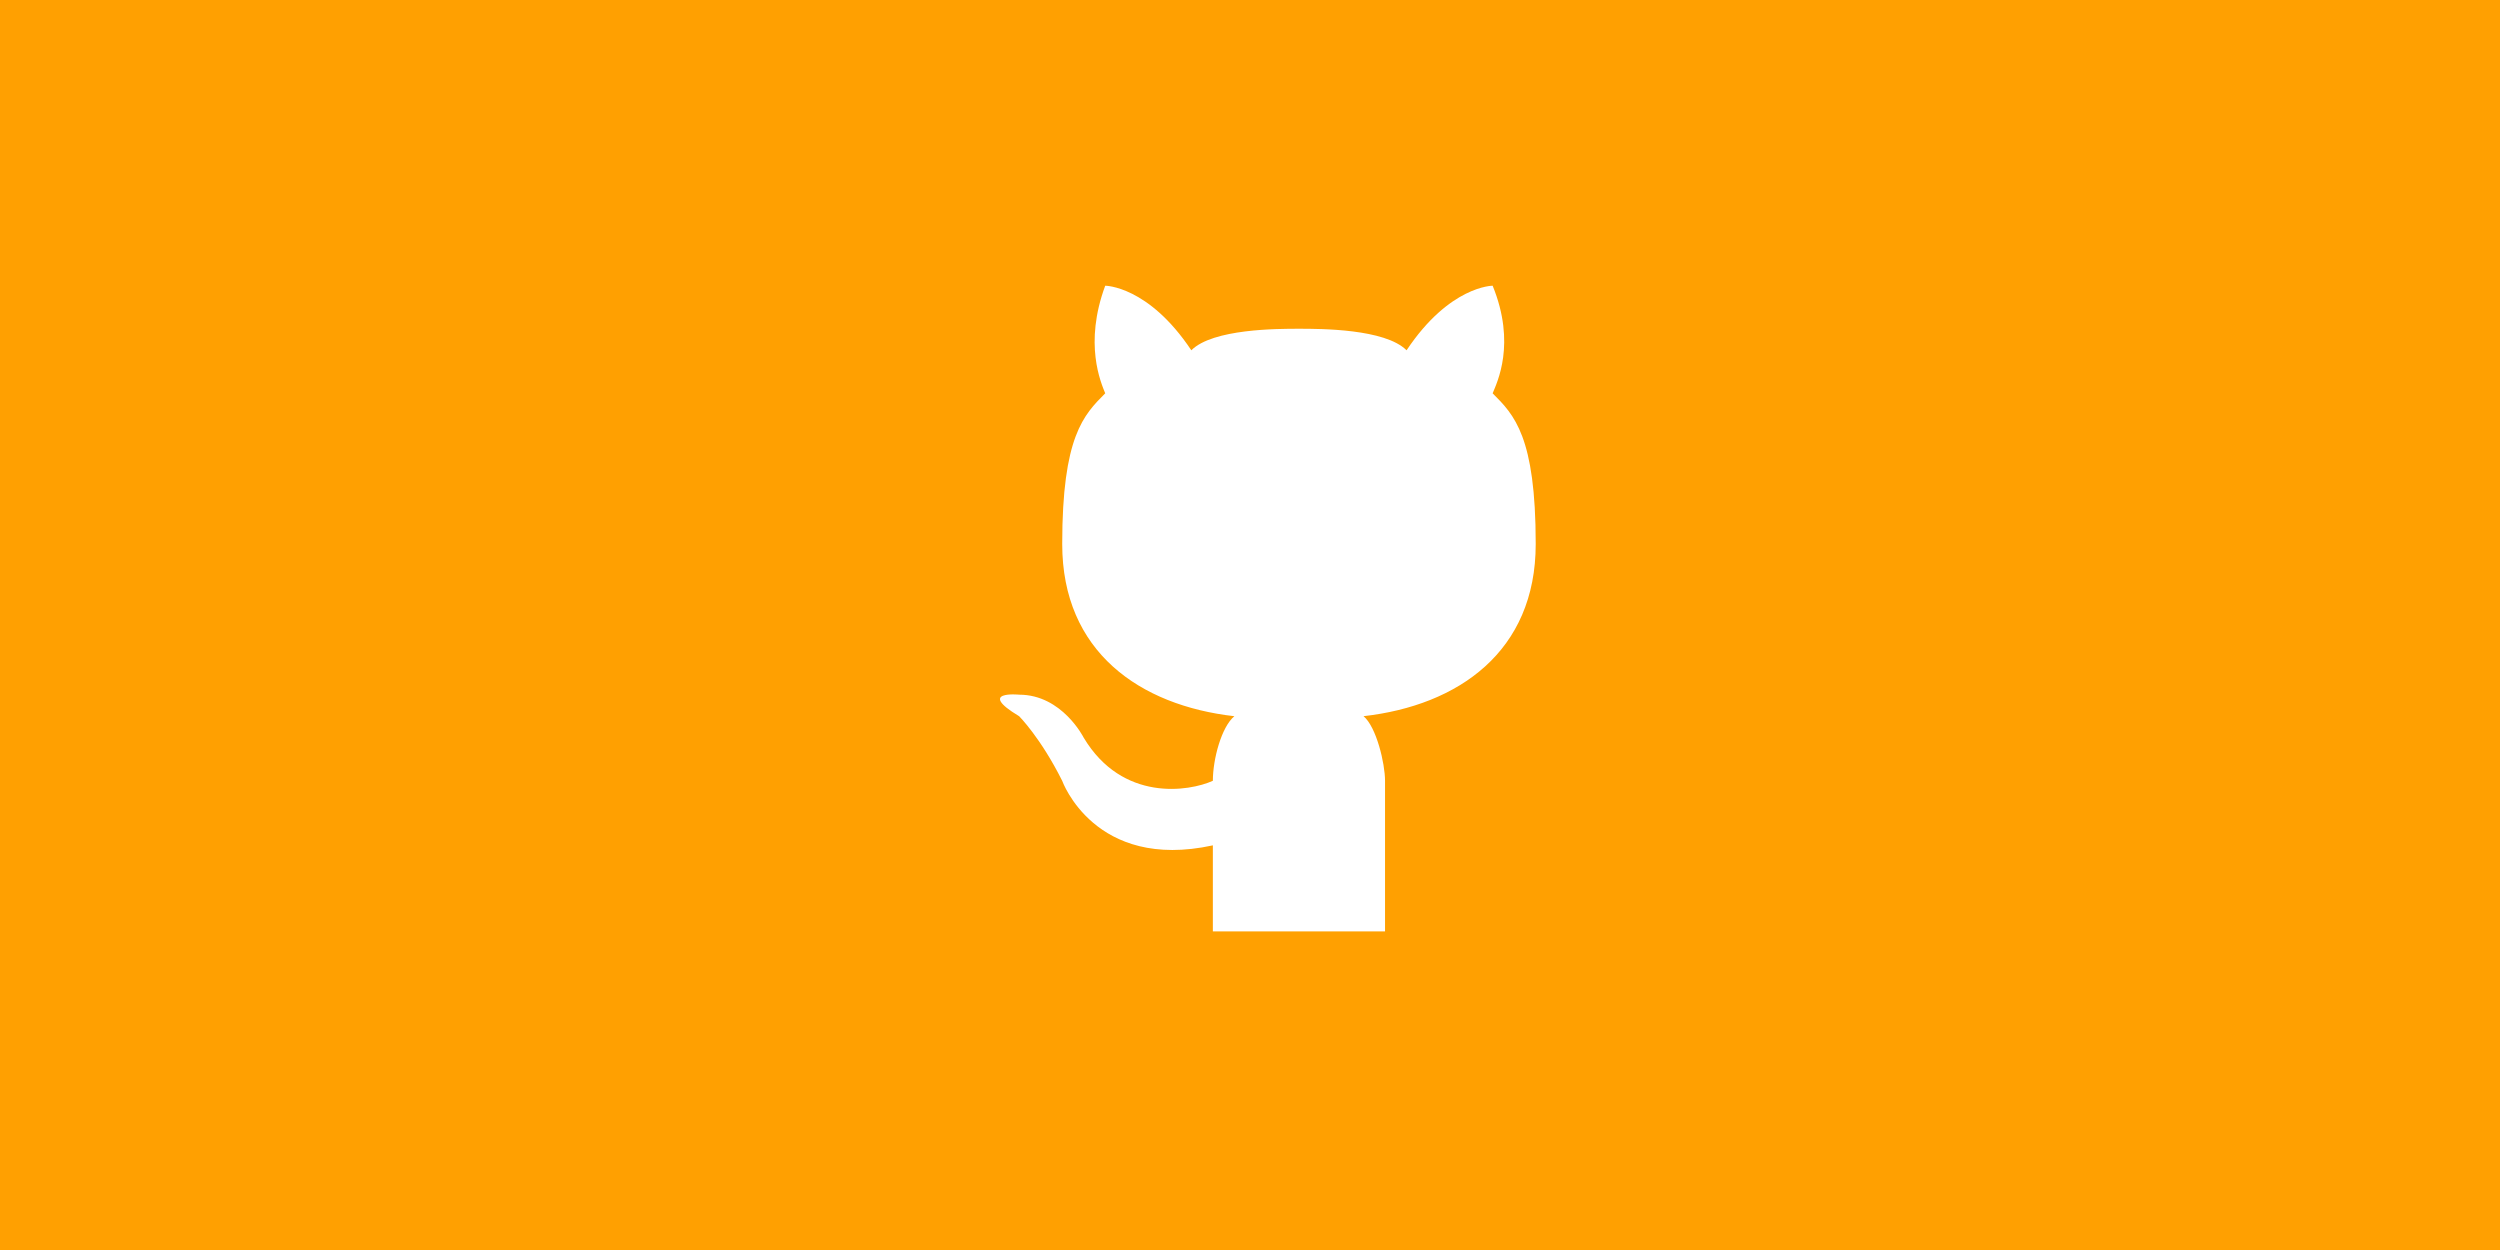
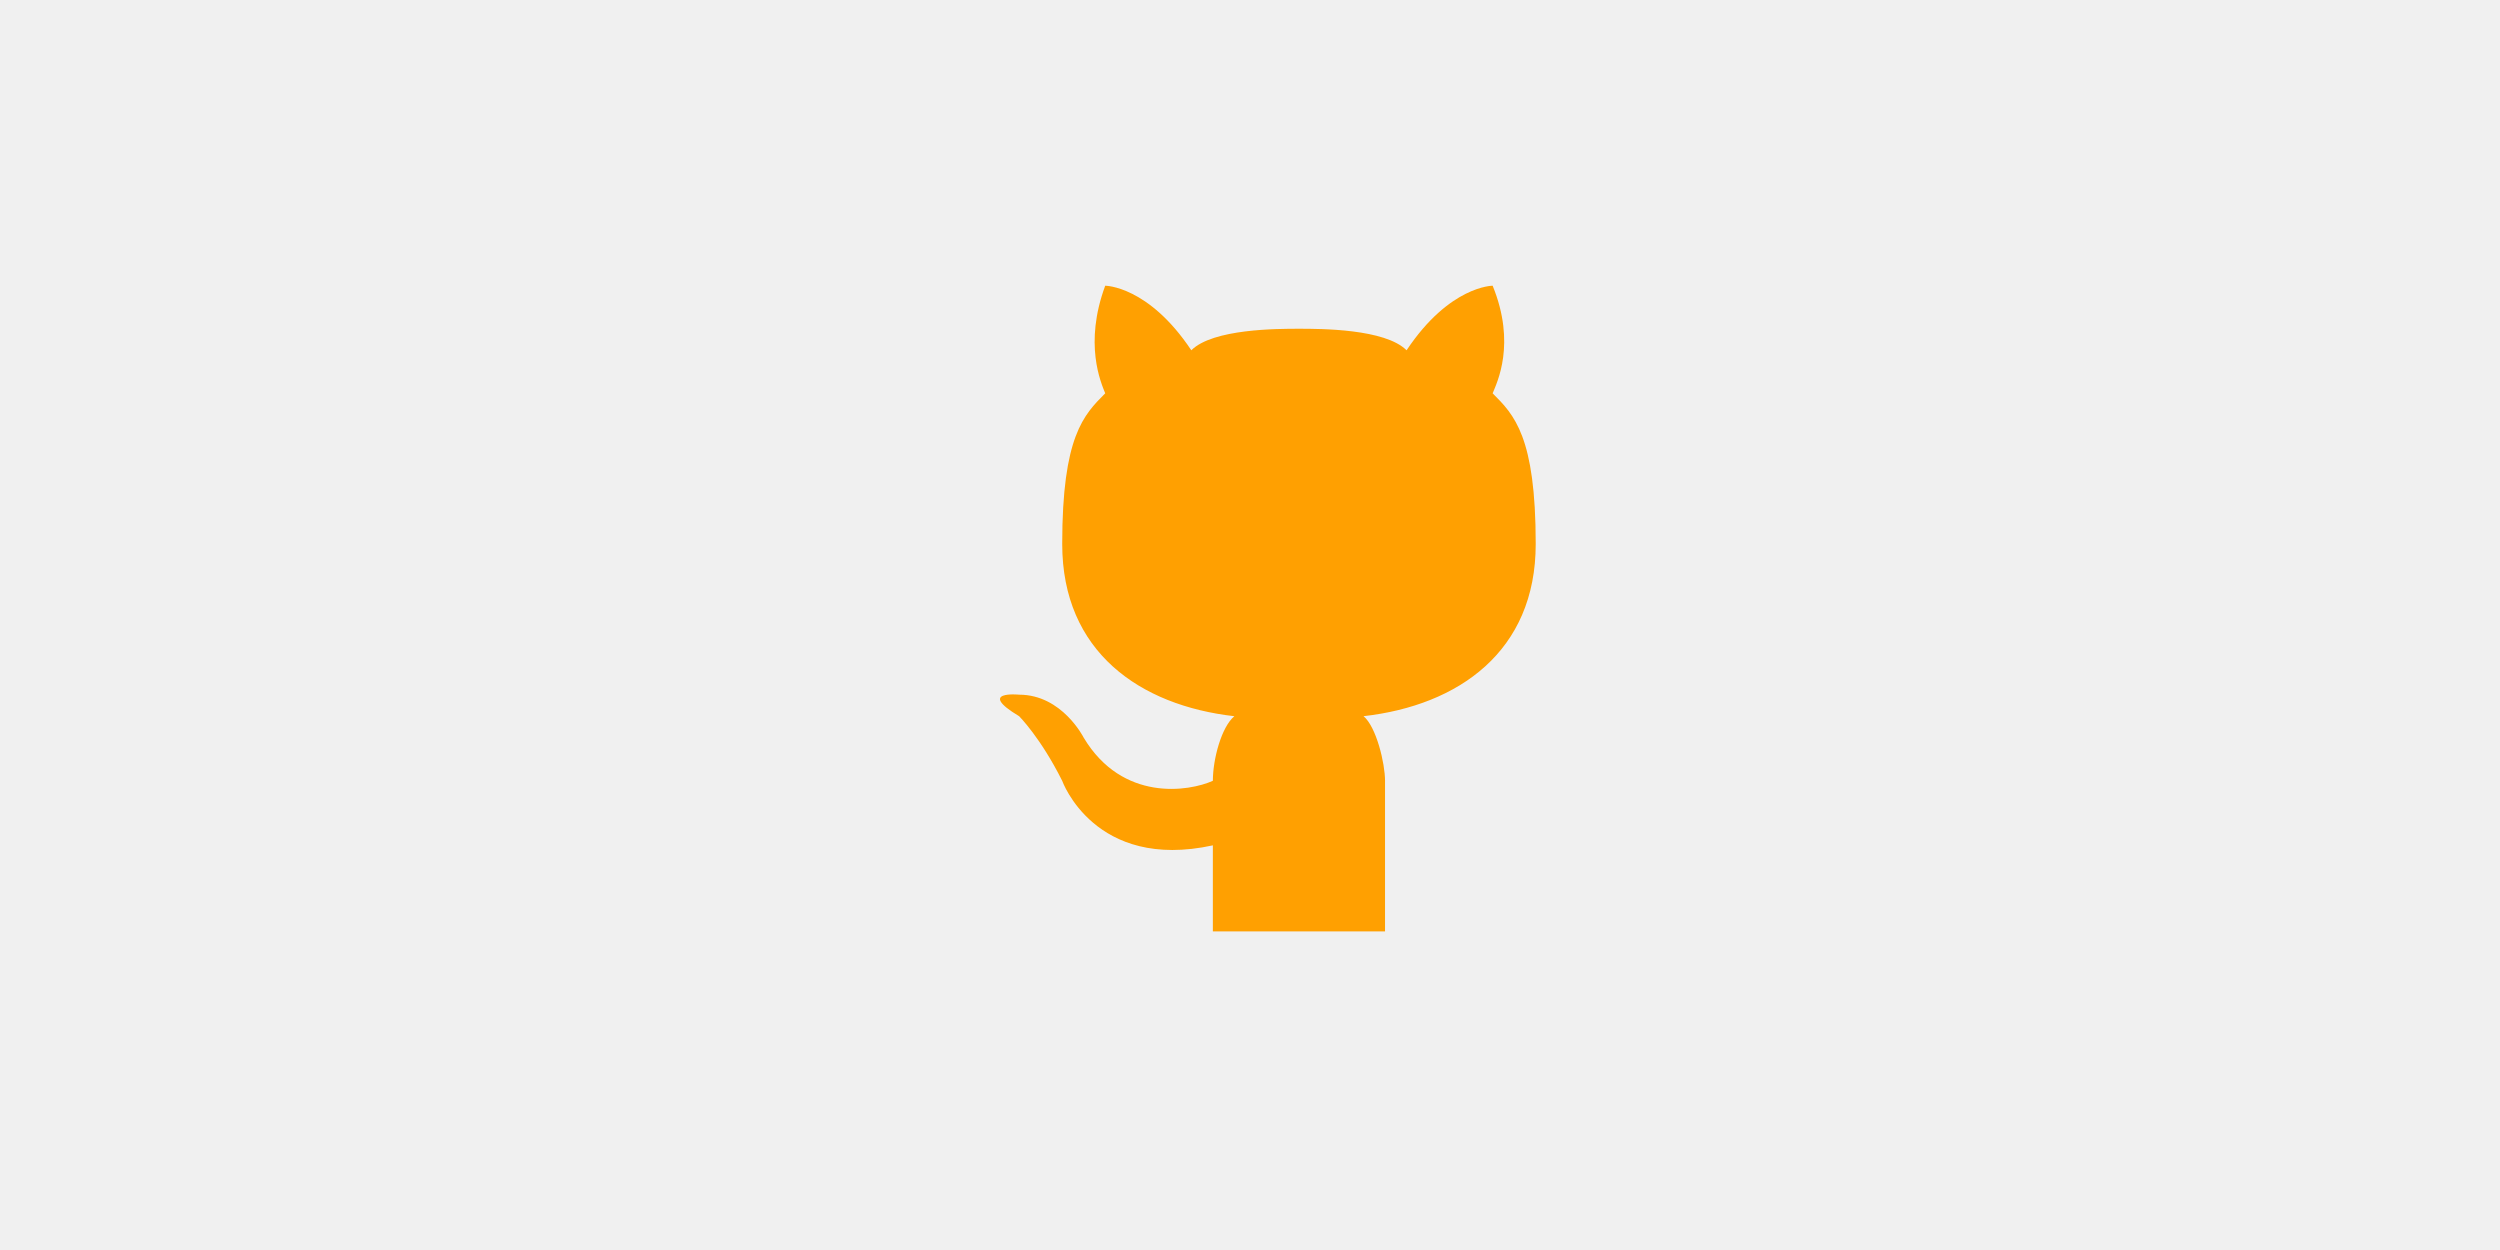
<svg xmlns="http://www.w3.org/2000/svg" width="70" height="35" viewBox="0 0 70 35">
  <g fill="none" fill-rule="evenodd">
-     <path fill="#FFA001" d="M0 0h70v35H0z" />
-     <path fill="#FFF" fill-rule="nonzero" d="M38.781 26.08H33.96v-2.41c-3.315.723-4.219-1.808-4.219-1.808-.603-1.206-1.205-1.808-1.205-1.808-1.206-.724 0-.603 0-.603 1.205 0 1.808 1.205 1.808 1.205 1.085 1.808 2.953 1.507 3.616 1.206 0-.603.24-1.507.602-1.808-2.651-.302-4.82-1.808-4.82-4.822 0-3.013.602-3.616 1.204-4.219-.12-.3-.602-1.386 0-3.013 0 0 1.206 0 2.411 1.808.603-.603 2.41-.603 3.014-.603.602 0 2.41 0 3.013.603C40.589 8 41.794 8 41.794 8c.664 1.627.121 2.712 0 3.013.603.603 1.206 1.206 1.206 4.22 0 3.013-2.17 4.52-4.821 4.82.361.302.602 1.326.602 1.809v4.218z" />
+     <path d="M0 0h70v35H0z" />
+     <path fill="#FFA001" fill-rule="nonzero" d="M38.781 26.08H33.96v-2.41c-3.315.723-4.219-1.808-4.219-1.808-.603-1.206-1.205-1.808-1.205-1.808-1.206-.724 0-.603 0-.603 1.205 0 1.808 1.205 1.808 1.205 1.085 1.808 2.953 1.507 3.616 1.206 0-.603.24-1.507.602-1.808-2.651-.302-4.82-1.808-4.82-4.822 0-3.013.602-3.616 1.204-4.219-.12-.3-.602-1.386 0-3.013 0 0 1.206 0 2.411 1.808.603-.603 2.41-.603 3.014-.603.602 0 2.41 0 3.013.603C40.589 8 41.794 8 41.794 8c.664 1.627.121 2.712 0 3.013.603.603 1.206 1.206 1.206 4.22 0 3.013-2.17 4.52-4.821 4.82.361.302.602 1.326.602 1.809v4.218z" />
  </g>
</svg>
